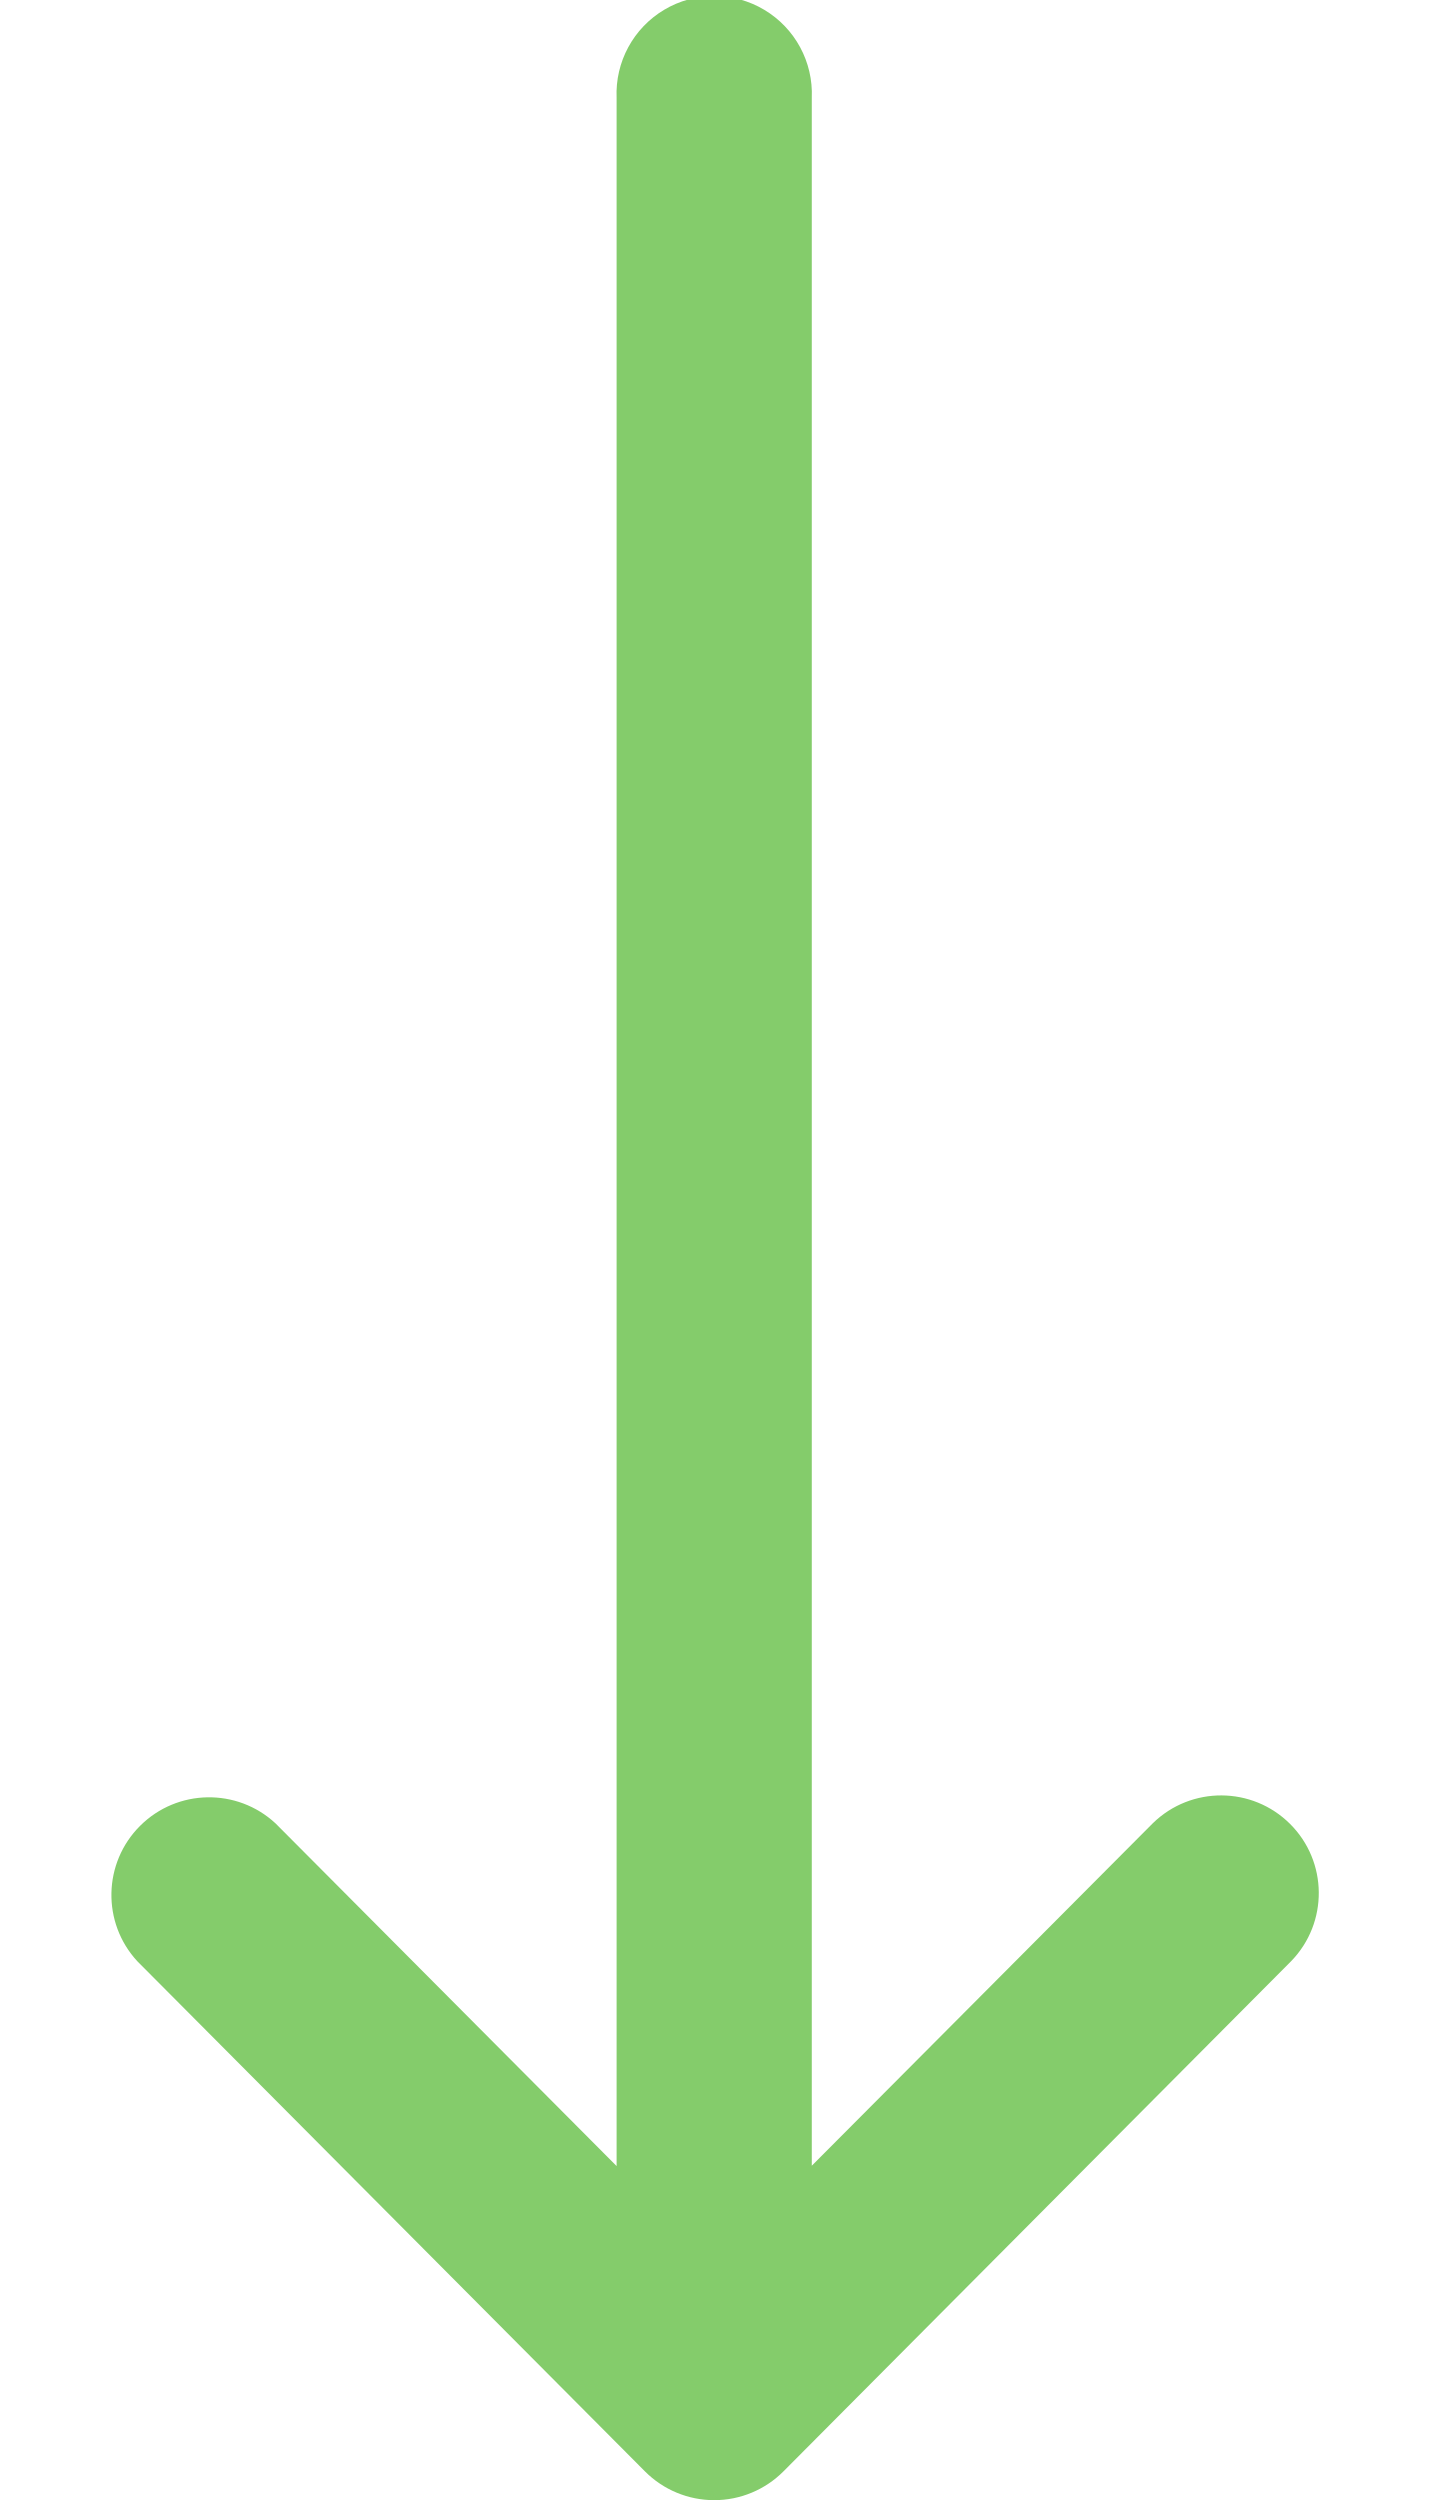
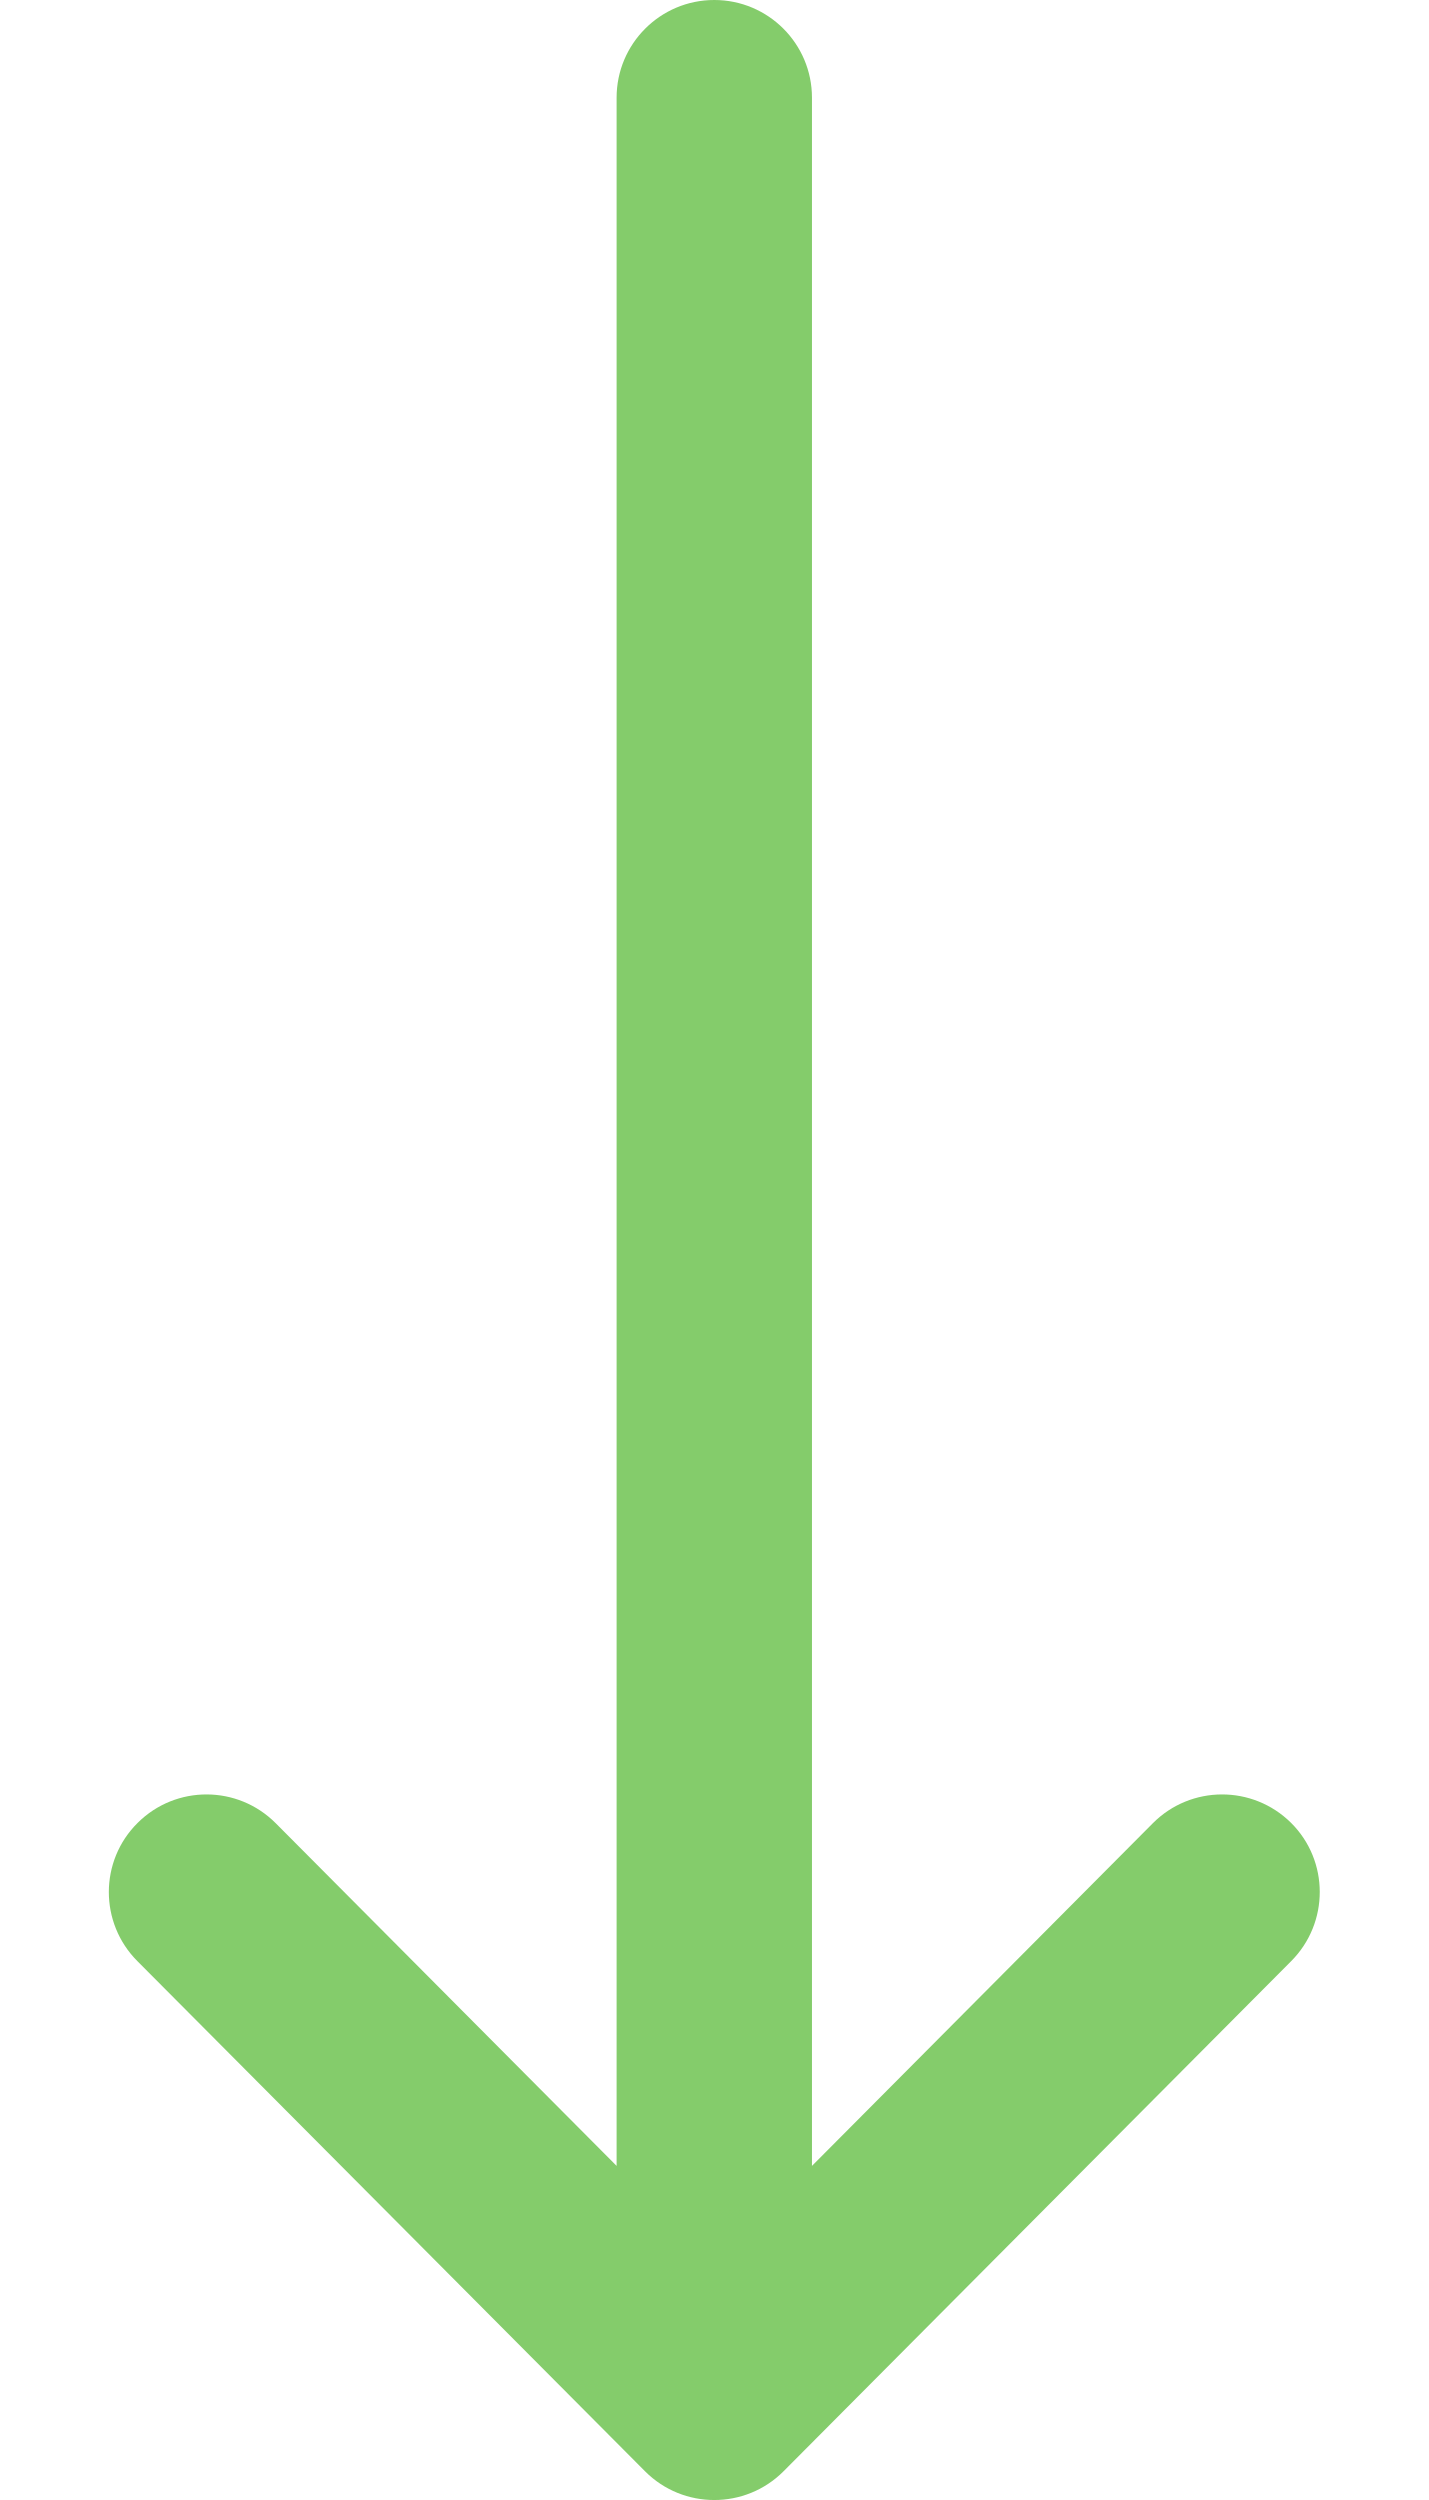
- <svg xmlns="http://www.w3.org/2000/svg" width="8" height="14" fill="none">
-   <path d="M4.387 13.84l2.844-2.858a.547.547 0 00-.775-.772l-1.91 1.918V.548a.547.547 0 10-1.093 0V12.13l-1.91-1.919a.547.547 0 00-.774.772l2.843 2.857a.547.547 0 00.775 0z" fill="#84CC6B" />
+ <svg xmlns="http://www.w3.org/2000/svg" width="8" height="14" viewBox="0 0 8 14" fill="none">
+   <path d="M4.387 13.84C4.387 13.839 4.387 13.839 4.388 13.839L7.231 10.982C7.444 10.768 7.444 10.421 7.23 10.208C7.015 9.995 6.669 9.996 6.456 10.21L4.547 12.129L4.547 0.547C4.547 0.245 4.302 -1.35006e-07 4 -1.48208e-07C3.698 -1.61411e-07 3.453 0.245 3.453 0.547L3.453 12.129L1.544 10.21C1.331 9.996 0.985 9.995 0.771 10.208C0.556 10.421 0.556 10.768 0.769 10.982L3.612 13.839C3.613 13.839 3.613 13.839 3.613 13.84C3.827 14.054 4.174 14.053 4.387 13.84Z" fill="#84CC6B" />
</svg>
